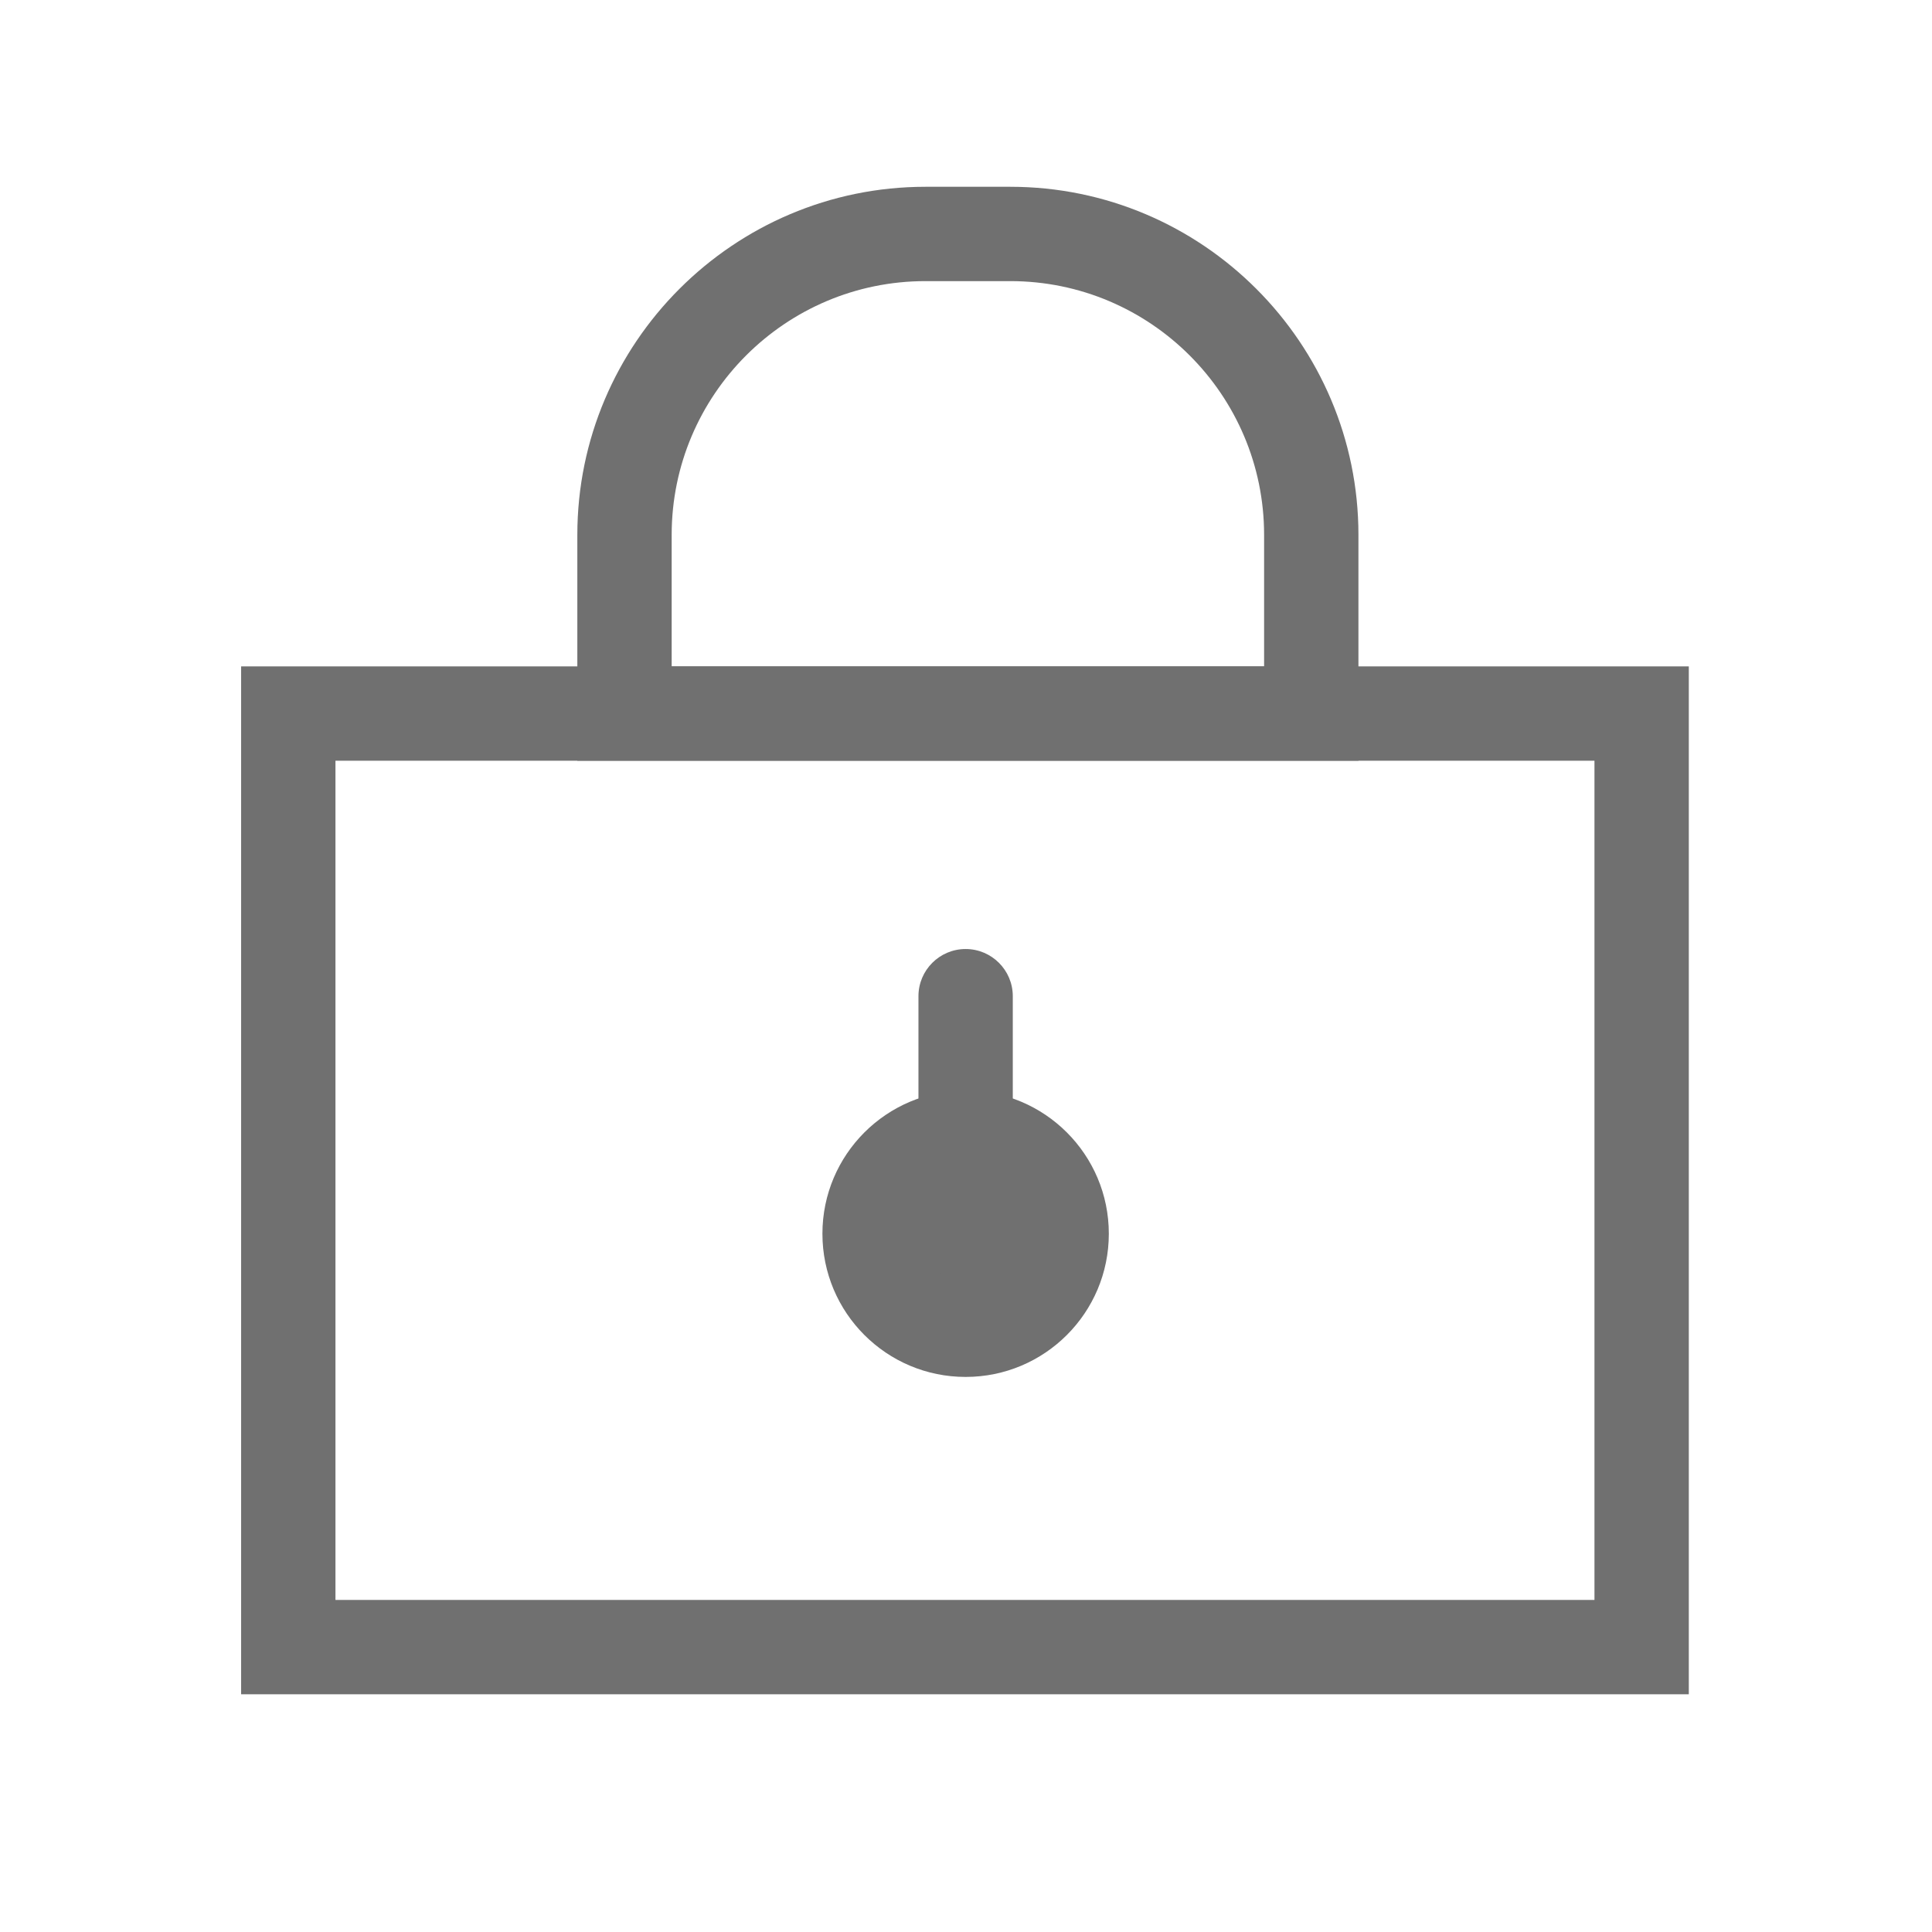
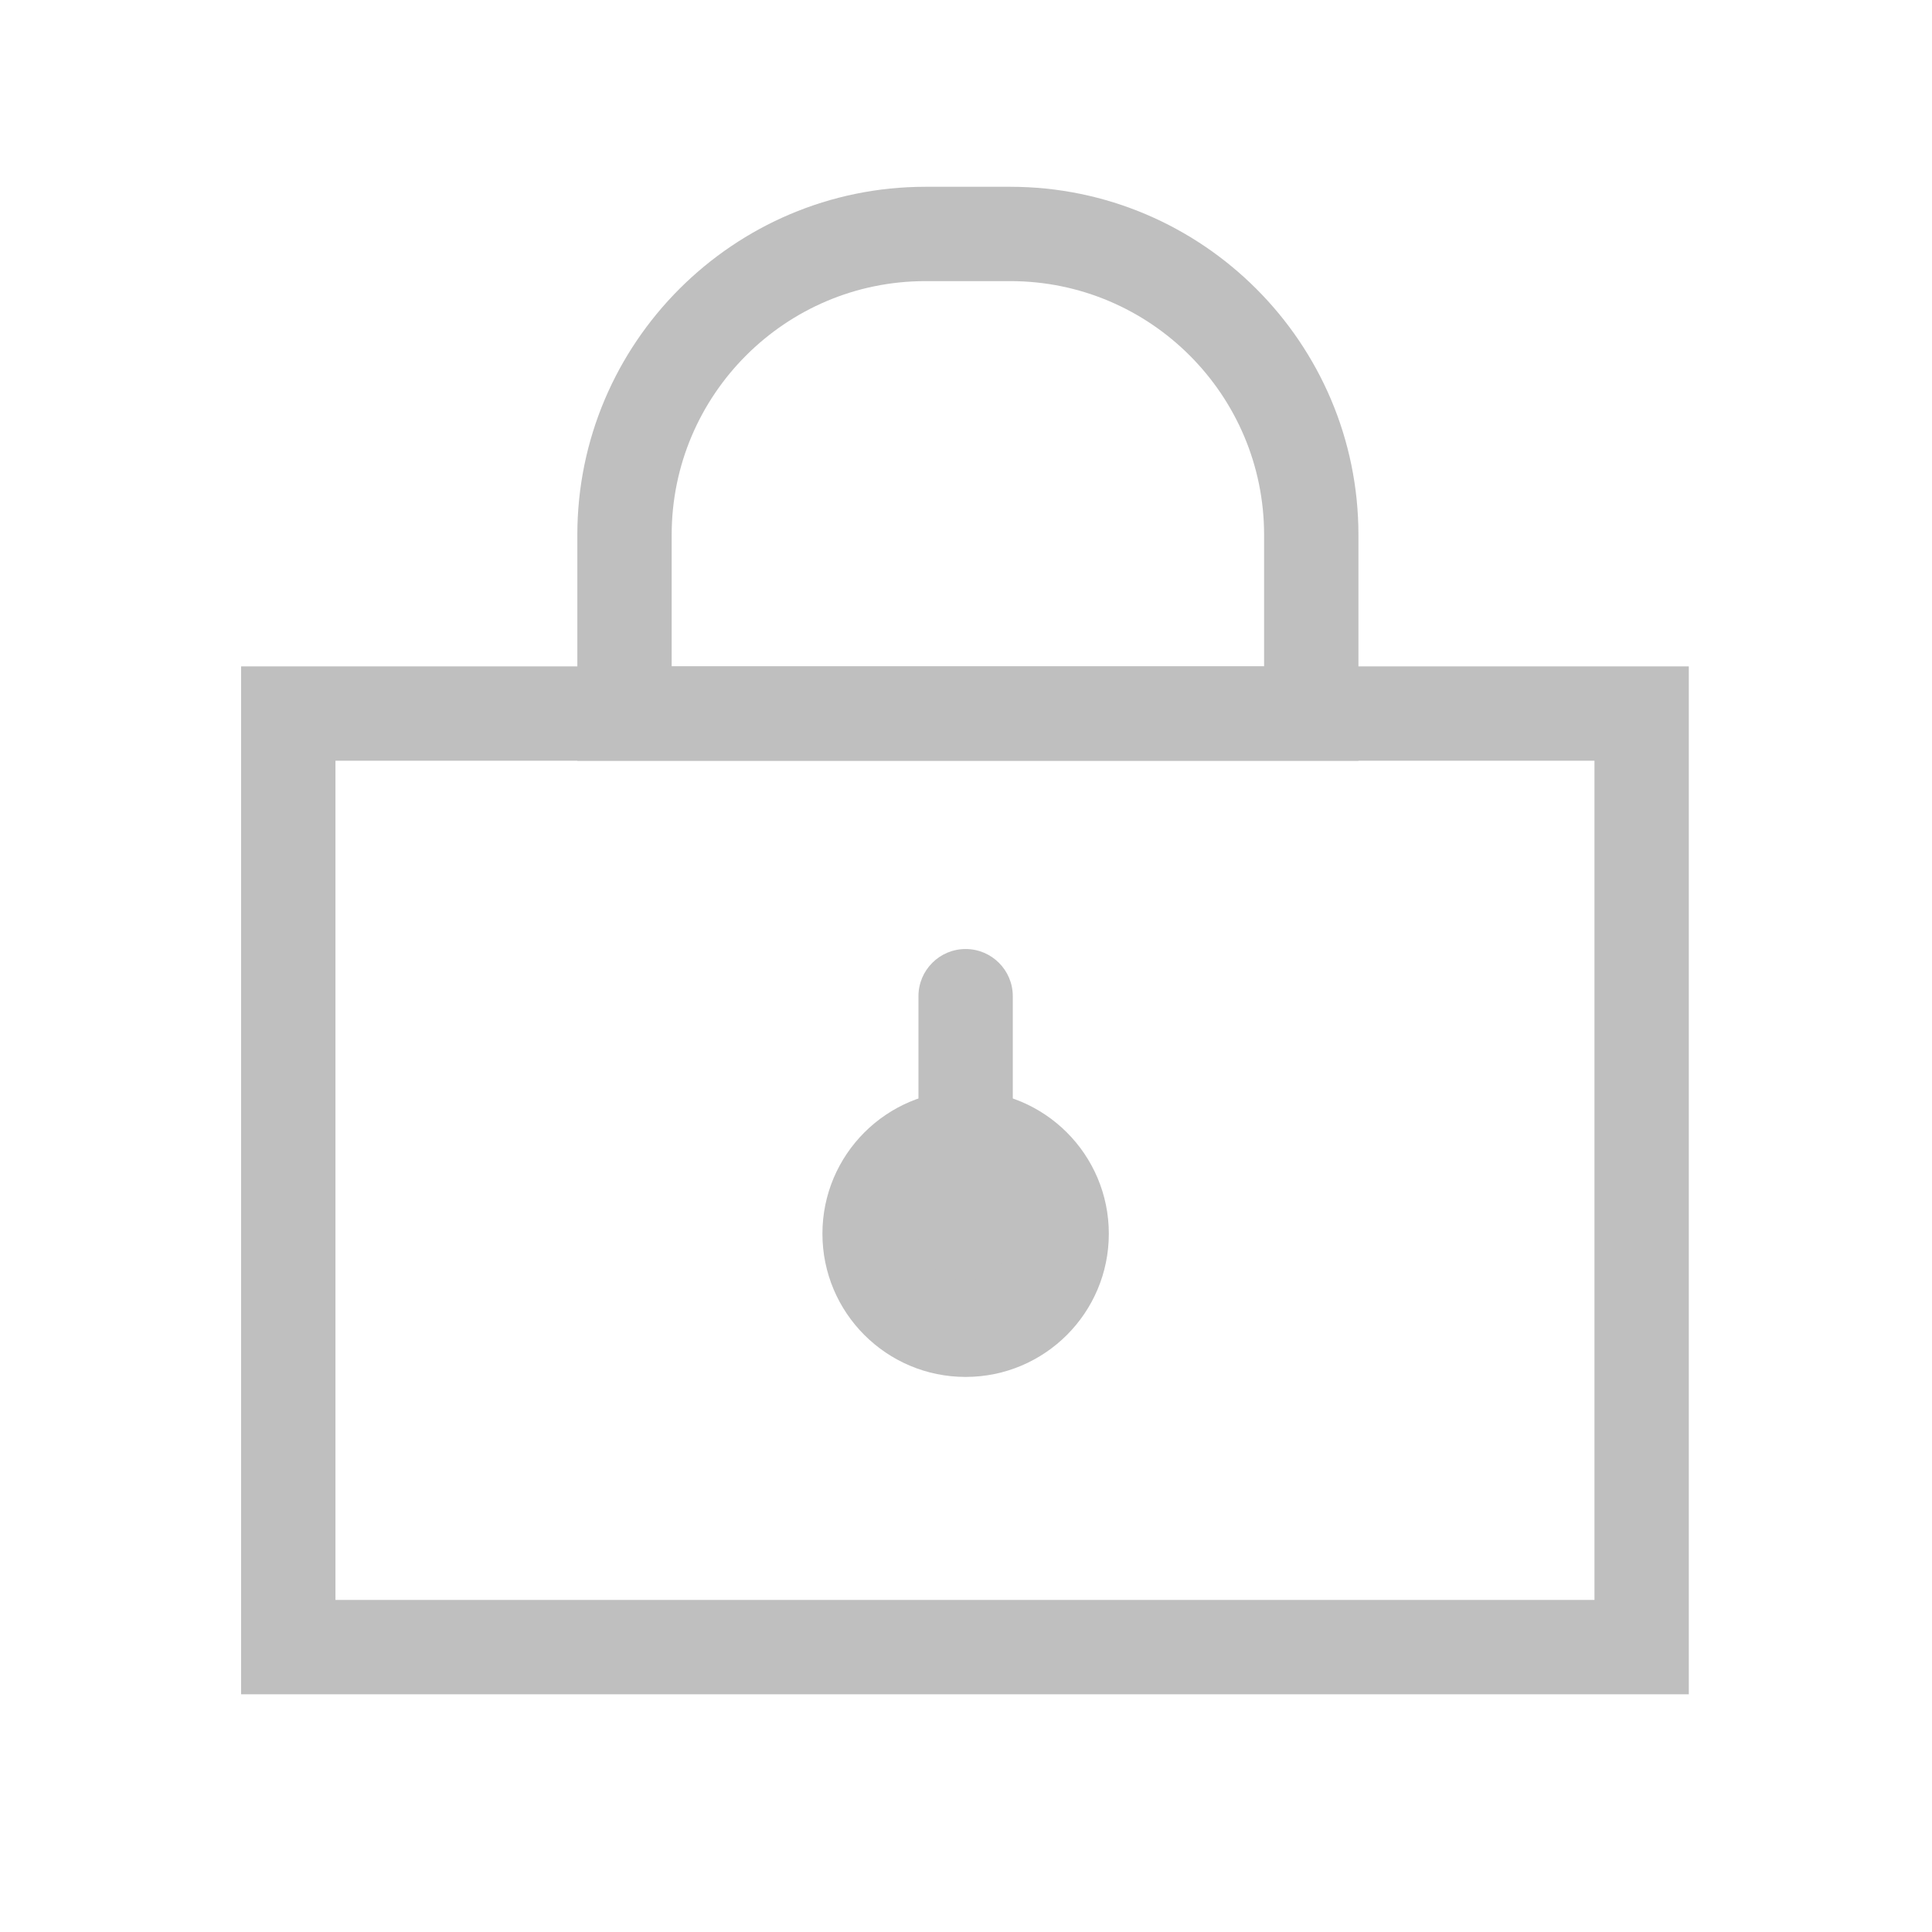
- <svg xmlns="http://www.w3.org/2000/svg" t="1545402833504" class="icon" style="" viewBox="0 0 1024 1024" version="1.1" p-id="2766" width="200" height="200">
+ <svg xmlns="http://www.w3.org/2000/svg" t="1545404667585" class="icon" style="" viewBox="0 0 1024 1024" version="1.1" p-id="3681" width="200" height="200">
  <defs>
    <style type="text/css">@font-face { font-family: uc-nexus-iconfont; src: url("chrome-extension://pogijhnlcfmcppgimcaccdkmbedjkmhi/res/font_9qmmi8b8jsxxbt9.woff") format("woff"), url("chrome-extension://pogijhnlcfmcppgimcaccdkmbedjkmhi/res/font_9qmmi8b8jsxxbt9.ttf") format("truetype"); }
</style>
  </defs>
-   <path d="M895.1 898H127.8V353.2h767.3V898z m-717.3-50h667.3V403.2H177.8V848z" fill="#707070" p-id="2767" />
-   <path d="M720 403.2H306V283.5C306 181.8 388.8 99 490.5 99h45C637.2 99 720 181.8 720 283.5v119.7z m-364-50h314v-69.7c0-74.2-60.3-134.5-134.5-134.5h-45C416.3 149 356 209.3 356 283.5v69.7z" fill="#707070" p-id="2768" />
-   <path d="M511.8 653.9m-75.9 0a75.9 75.9 0 1 0 151.8 0 75.9 75.9 0 1 0-151.8 0Z" fill="#707070" p-id="2769" />
-   <path d="M511.8 678.9c-13.8 0-25-11.2-25-25V528c0-13.8 11.2-25 25-25s25 11.2 25 25v125.8c0 13.9-11.2 25.1-25 25.1z" fill="#707070" p-id="2770" />
+   <path d="M895.1 898H127.8V353.2h767.3V898z m-717.3-50h667.3V403.2H177.8V848z" fill="#bfbfbf" p-id="3682" />
+   <path d="M720 403.2H306V283.5C306 181.8 388.8 99 490.5 99h45C637.2 99 720 181.8 720 283.5v119.7z m-364-50h314v-69.7c0-74.2-60.3-134.5-134.5-134.5h-45C416.3 149 356 209.3 356 283.5v69.7z" fill="#bfbfbf" p-id="3683" />
+   <path d="M511.8 653.9m-75.9 0a75.9 75.9 0 1 0 151.8 0 75.9 75.9 0 1 0-151.8 0Z" fill="#bfbfbf" p-id="3684" />
+   <path d="M511.8 678.9c-13.8 0-25-11.2-25-25V528c0-13.8 11.2-25 25-25s25 11.2 25 25v125.8c0 13.9-11.2 25.1-25 25.1z" fill="#bfbfbf" p-id="3685" />
</svg>
